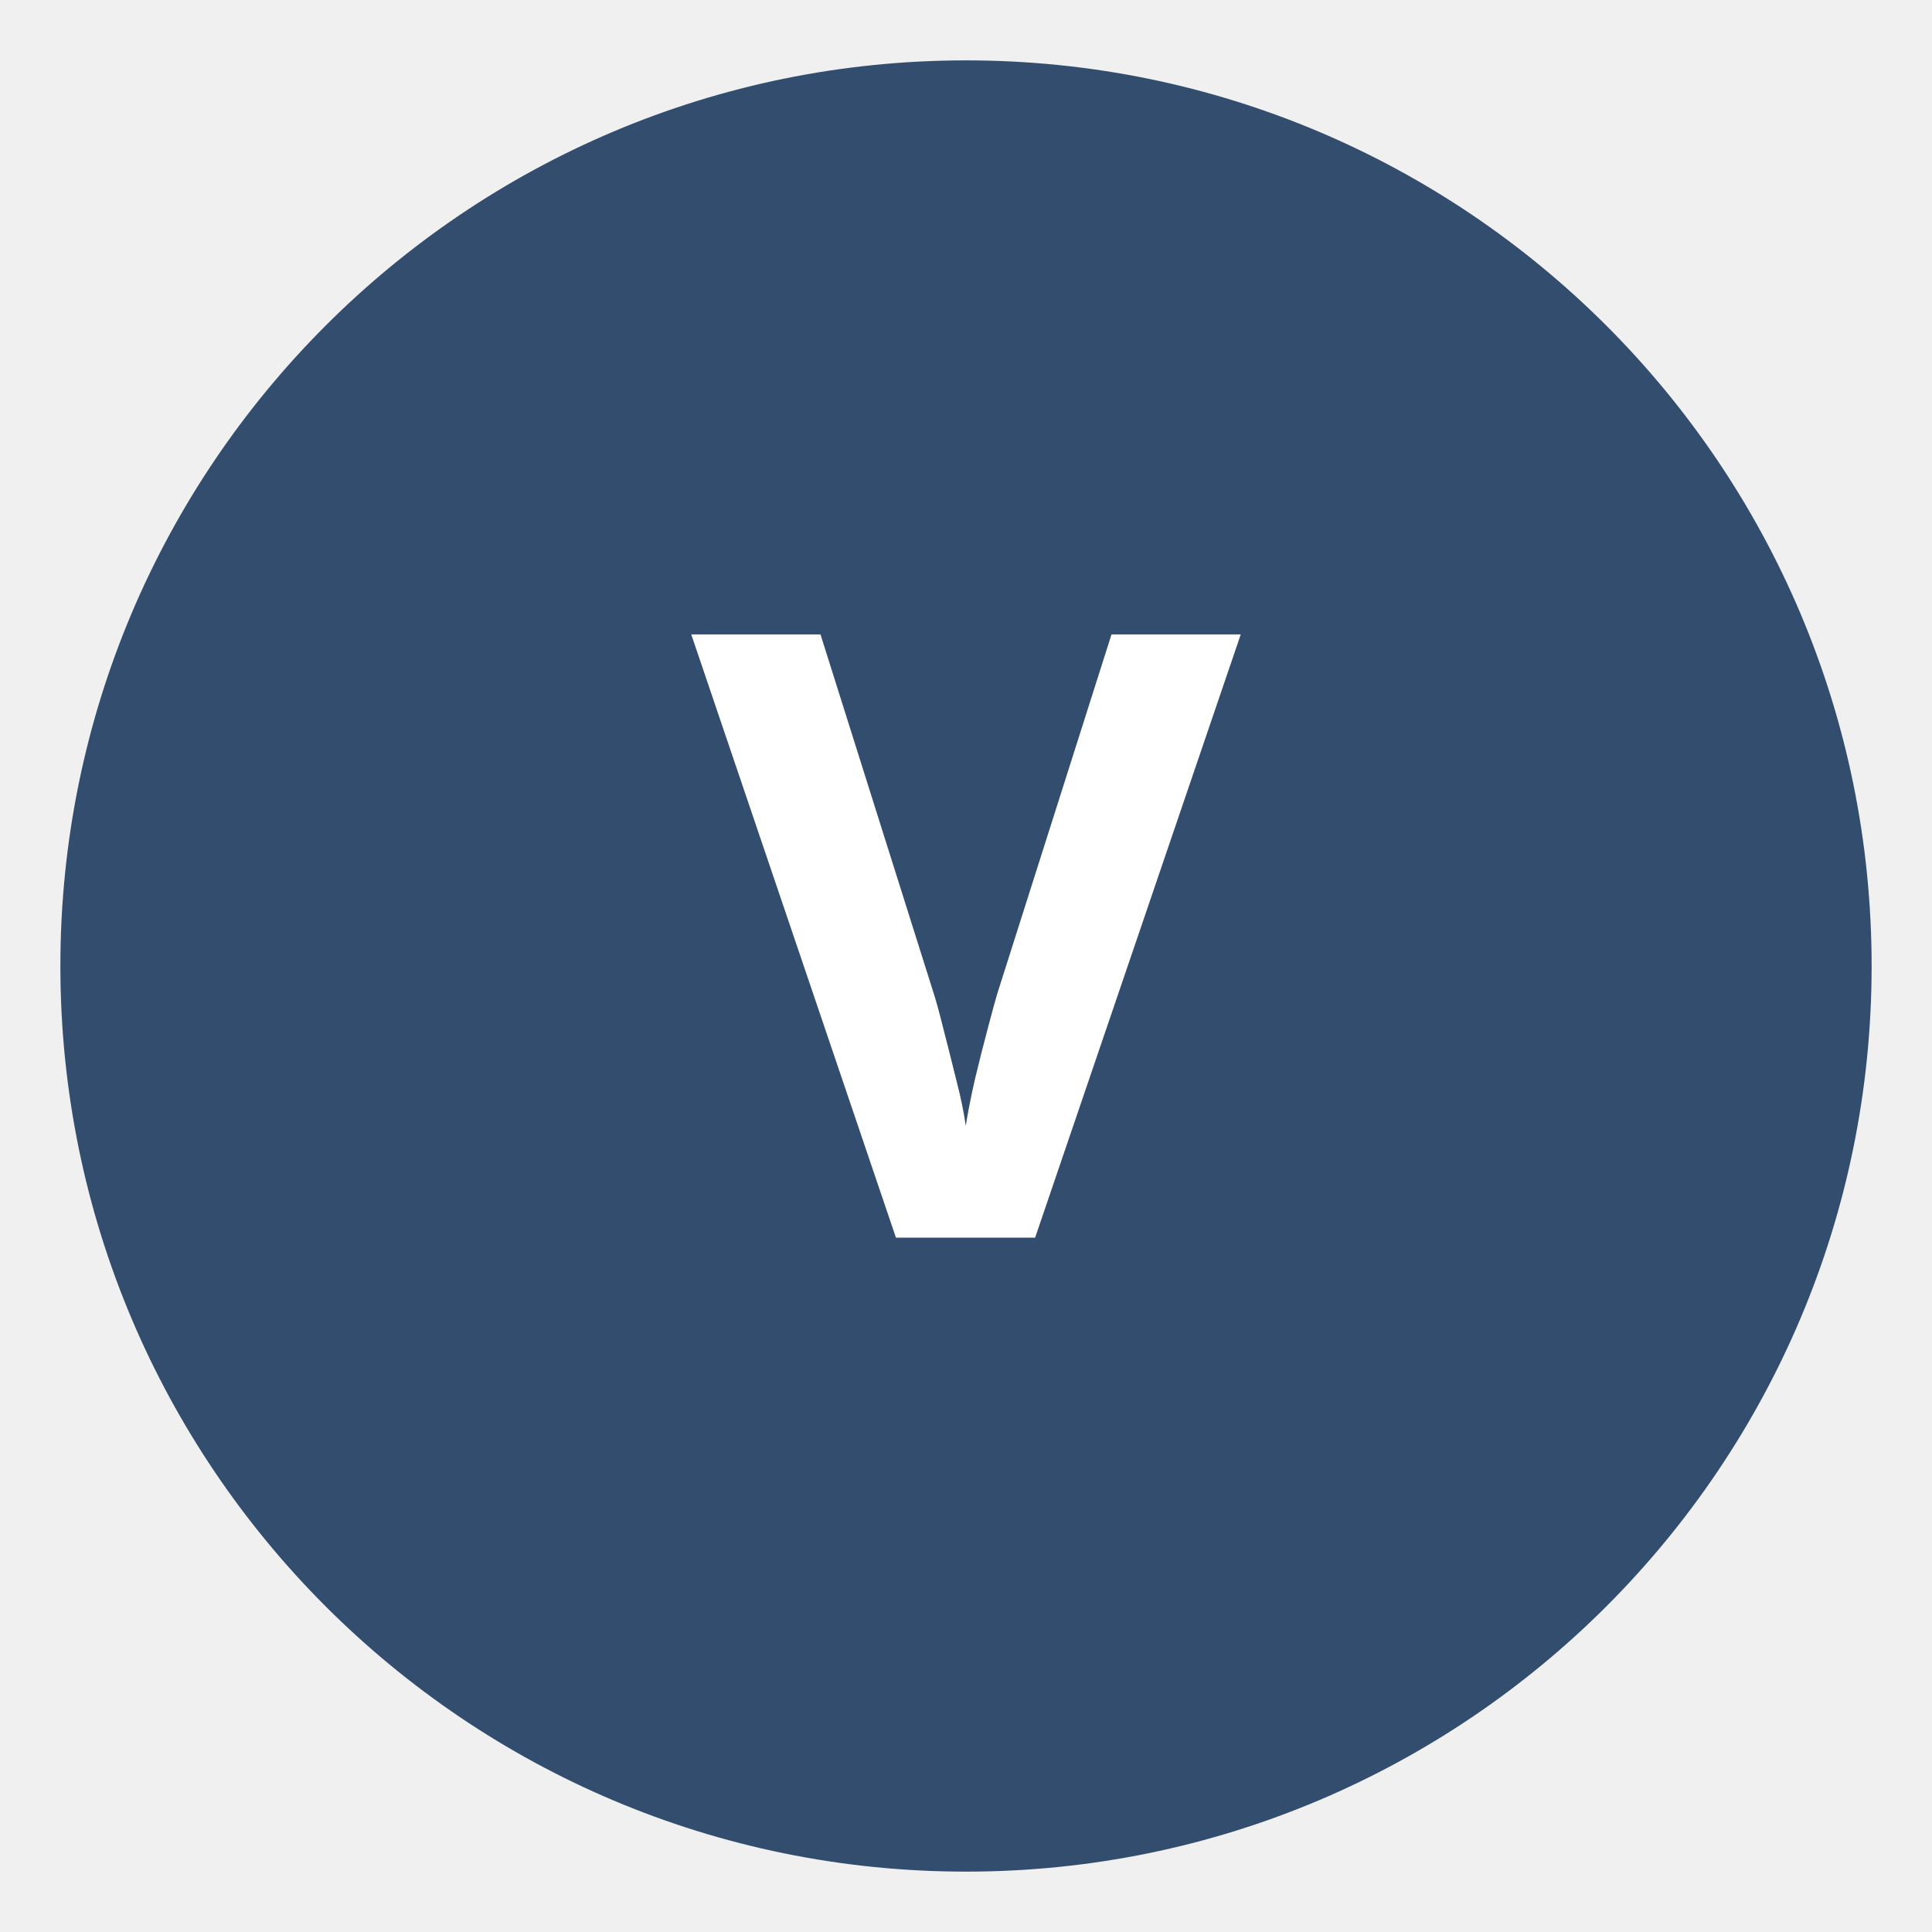
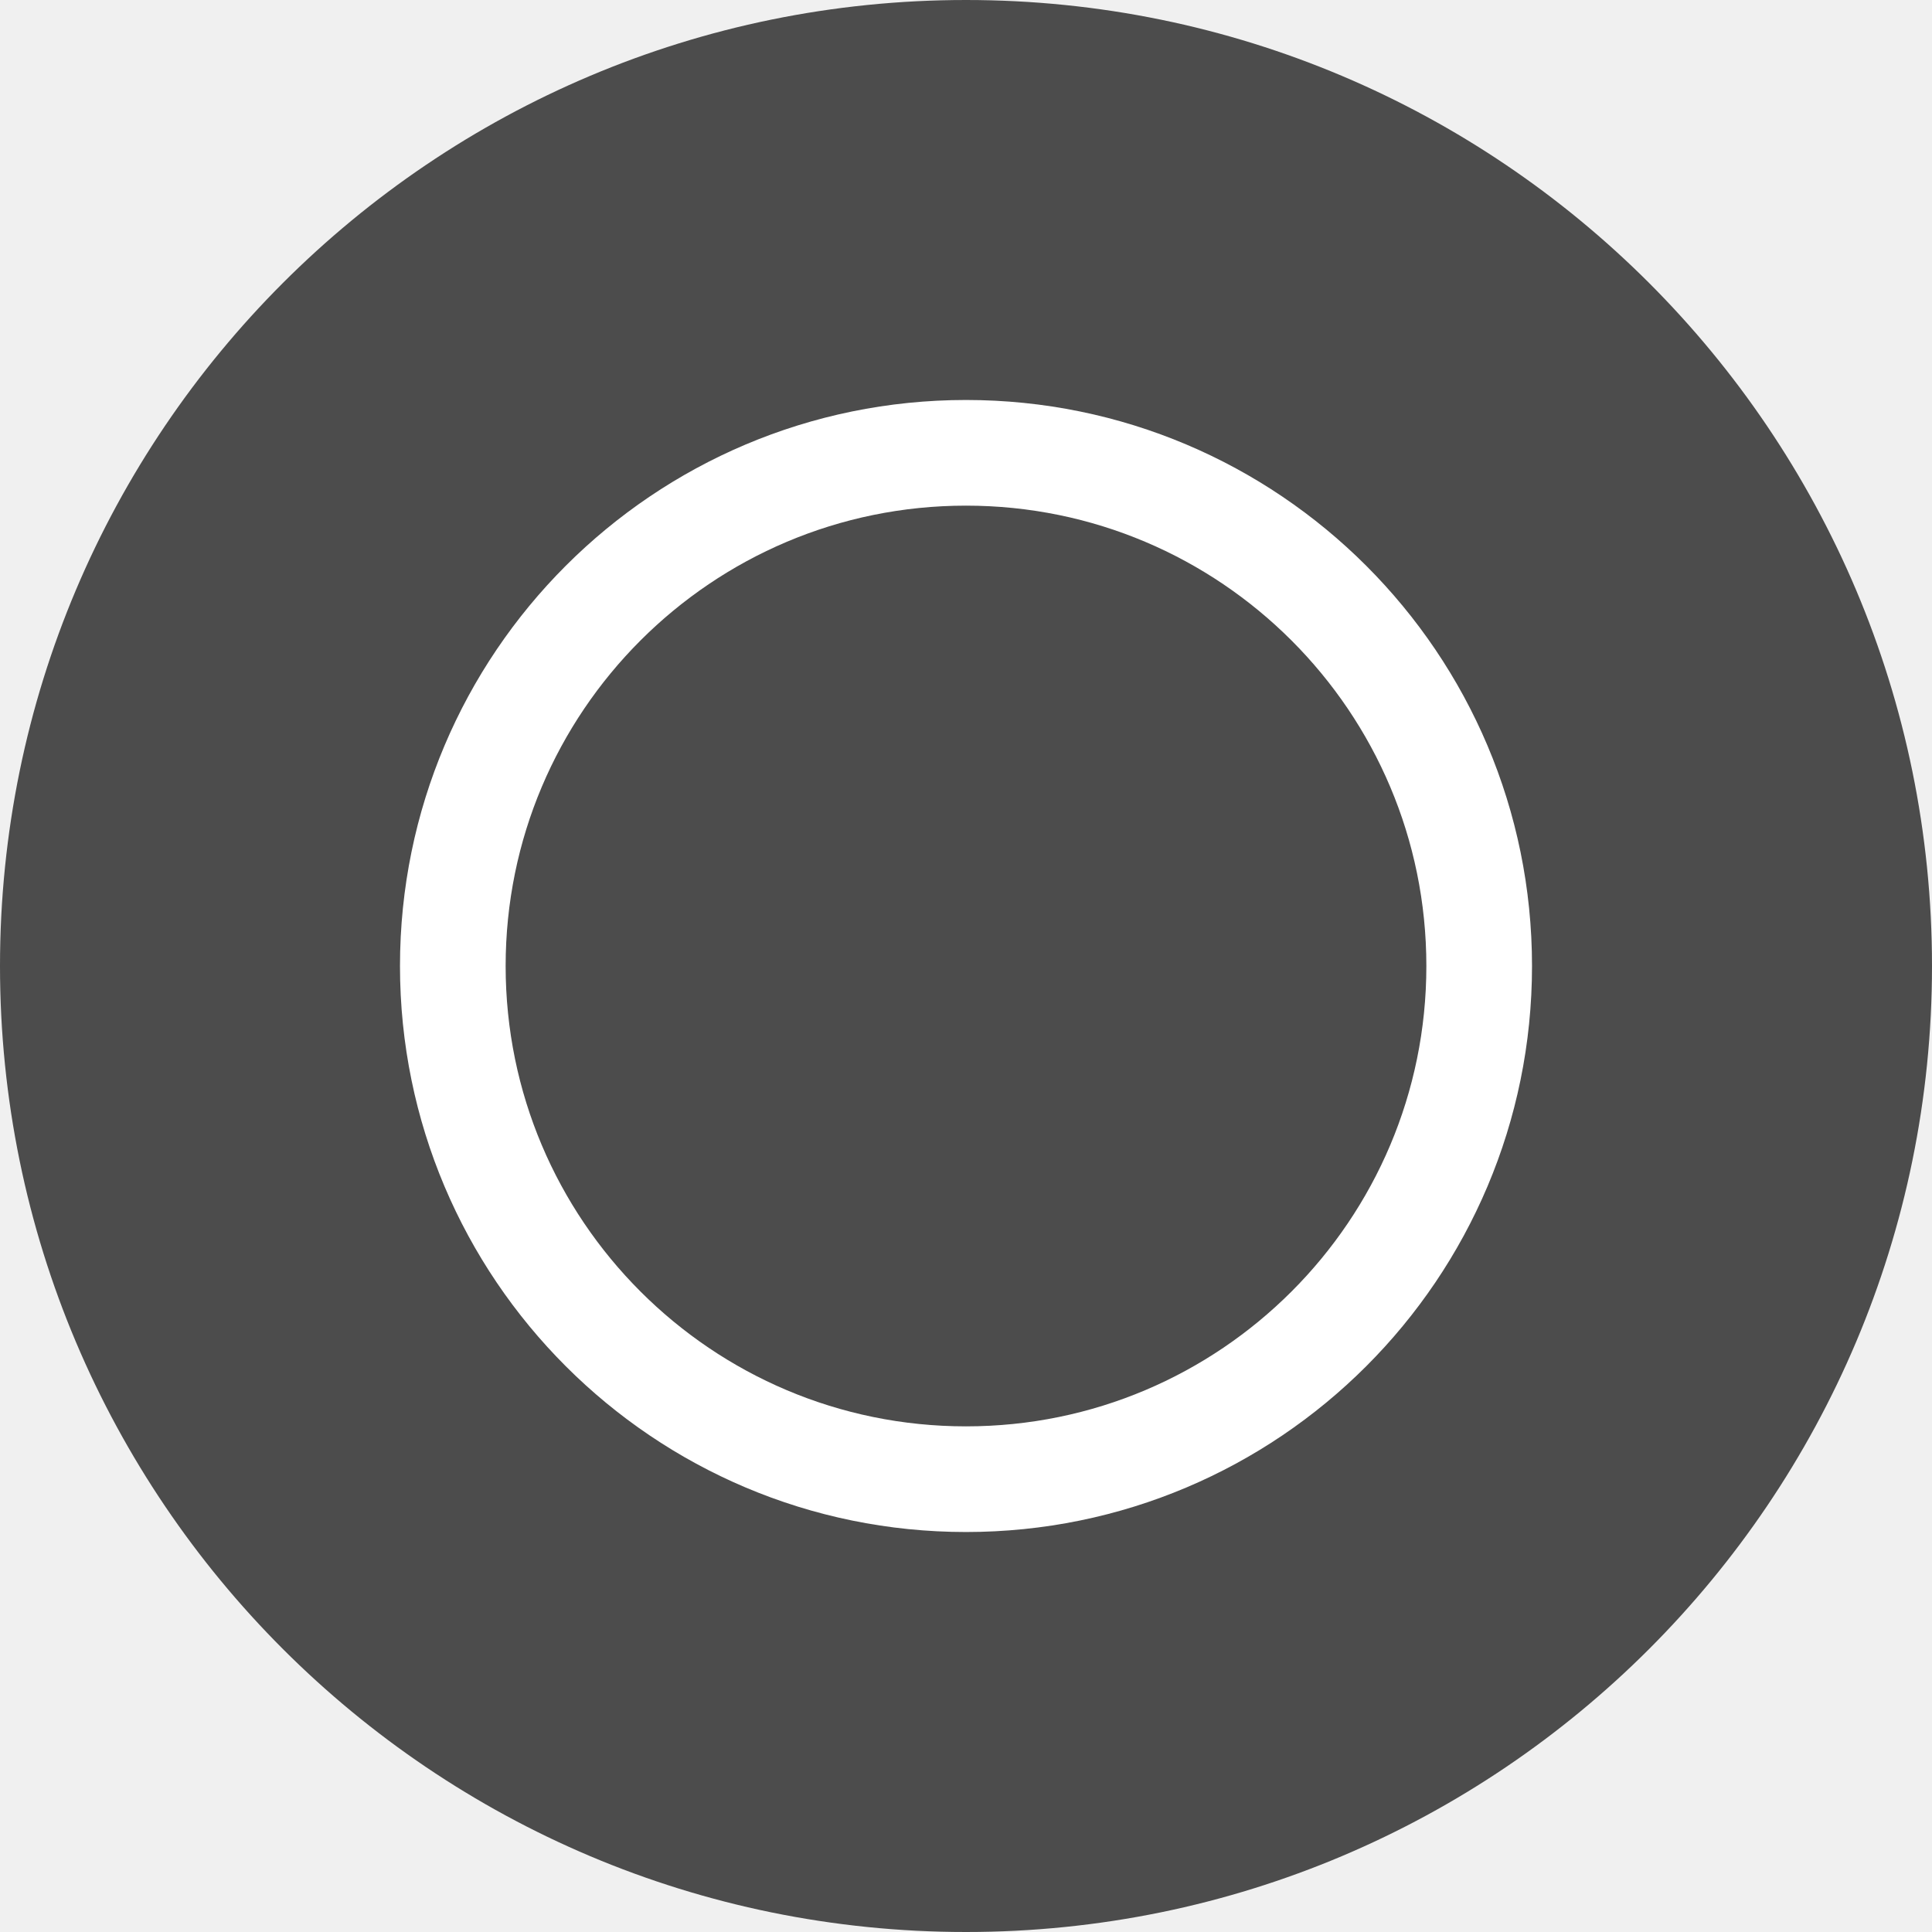
- <svg xmlns="http://www.w3.org/2000/svg" width="64" height="64" viewBox="0 0 64 64">
-   <circle cx="32" cy="32" r="30" fill="#334D6E" />
-   <text x="32" y="41" text-anchor="middle" fill="white" font-size="28" font-weight="700" font-family="system-ui, sans-serif">V</text>
+ <svg xmlns="http://www.w3.org/2000/svg" width="64" height="64" viewBox="0 0 64 64" fill="none">
+   <circle cx="32" cy="32" r="32" fill="#4c4c4c" />
+   <circle cx="32" cy="32" r="17" stroke="#fff" stroke-width="3.5" />
</svg>
